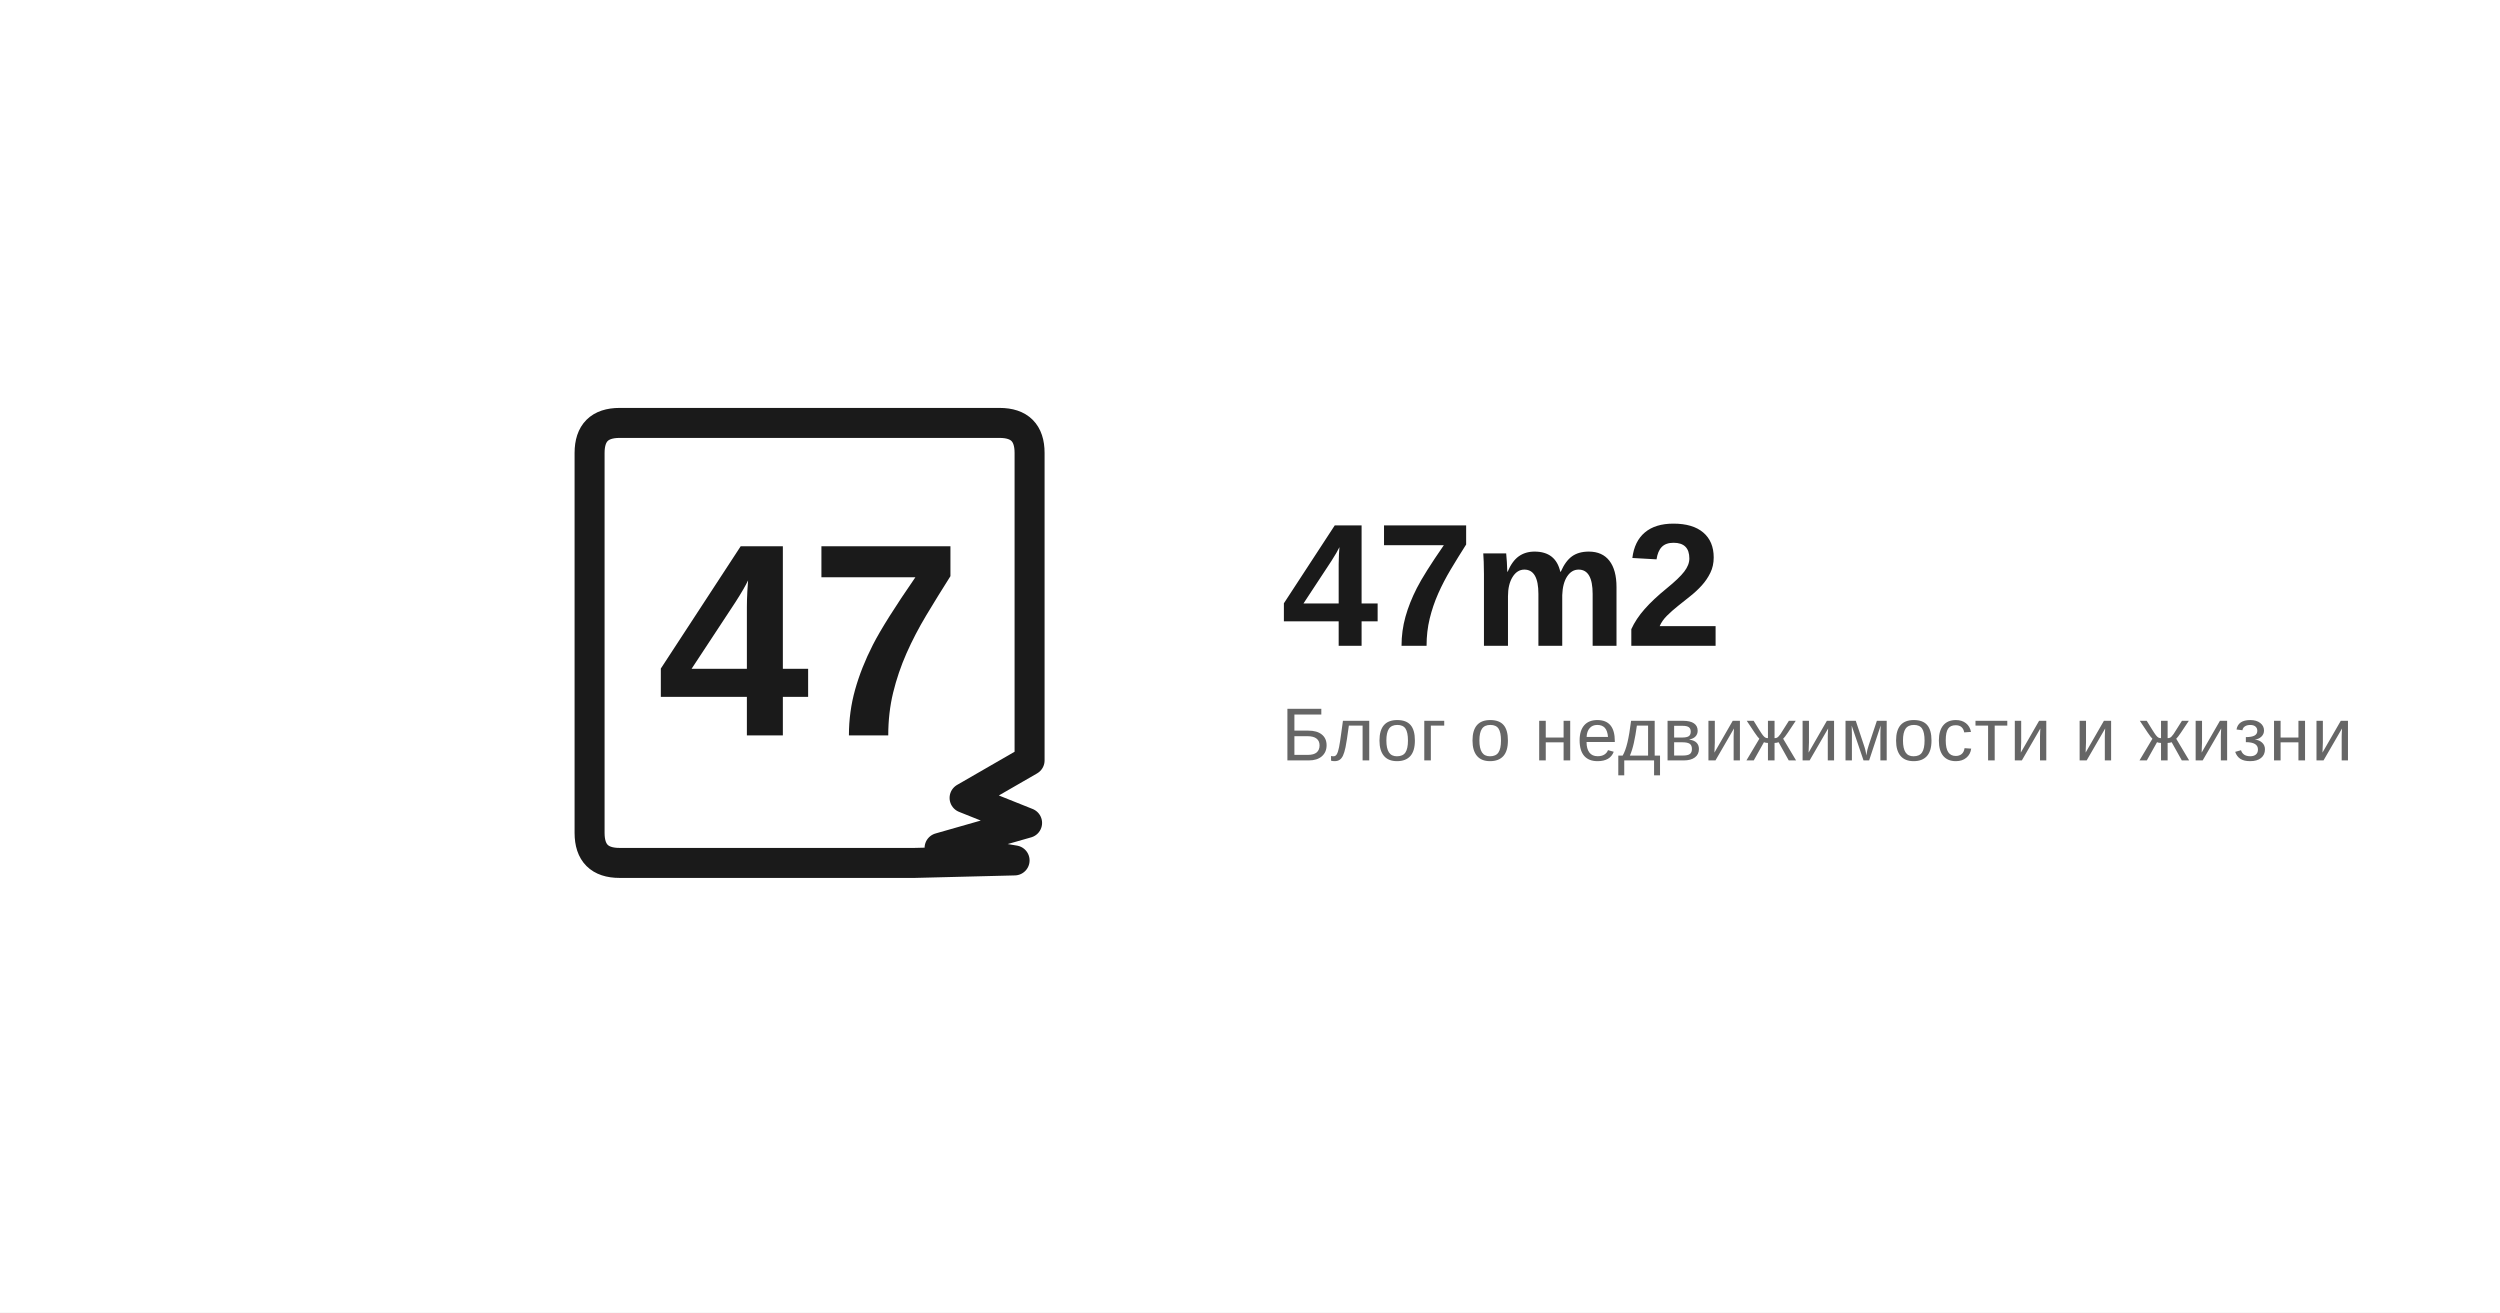
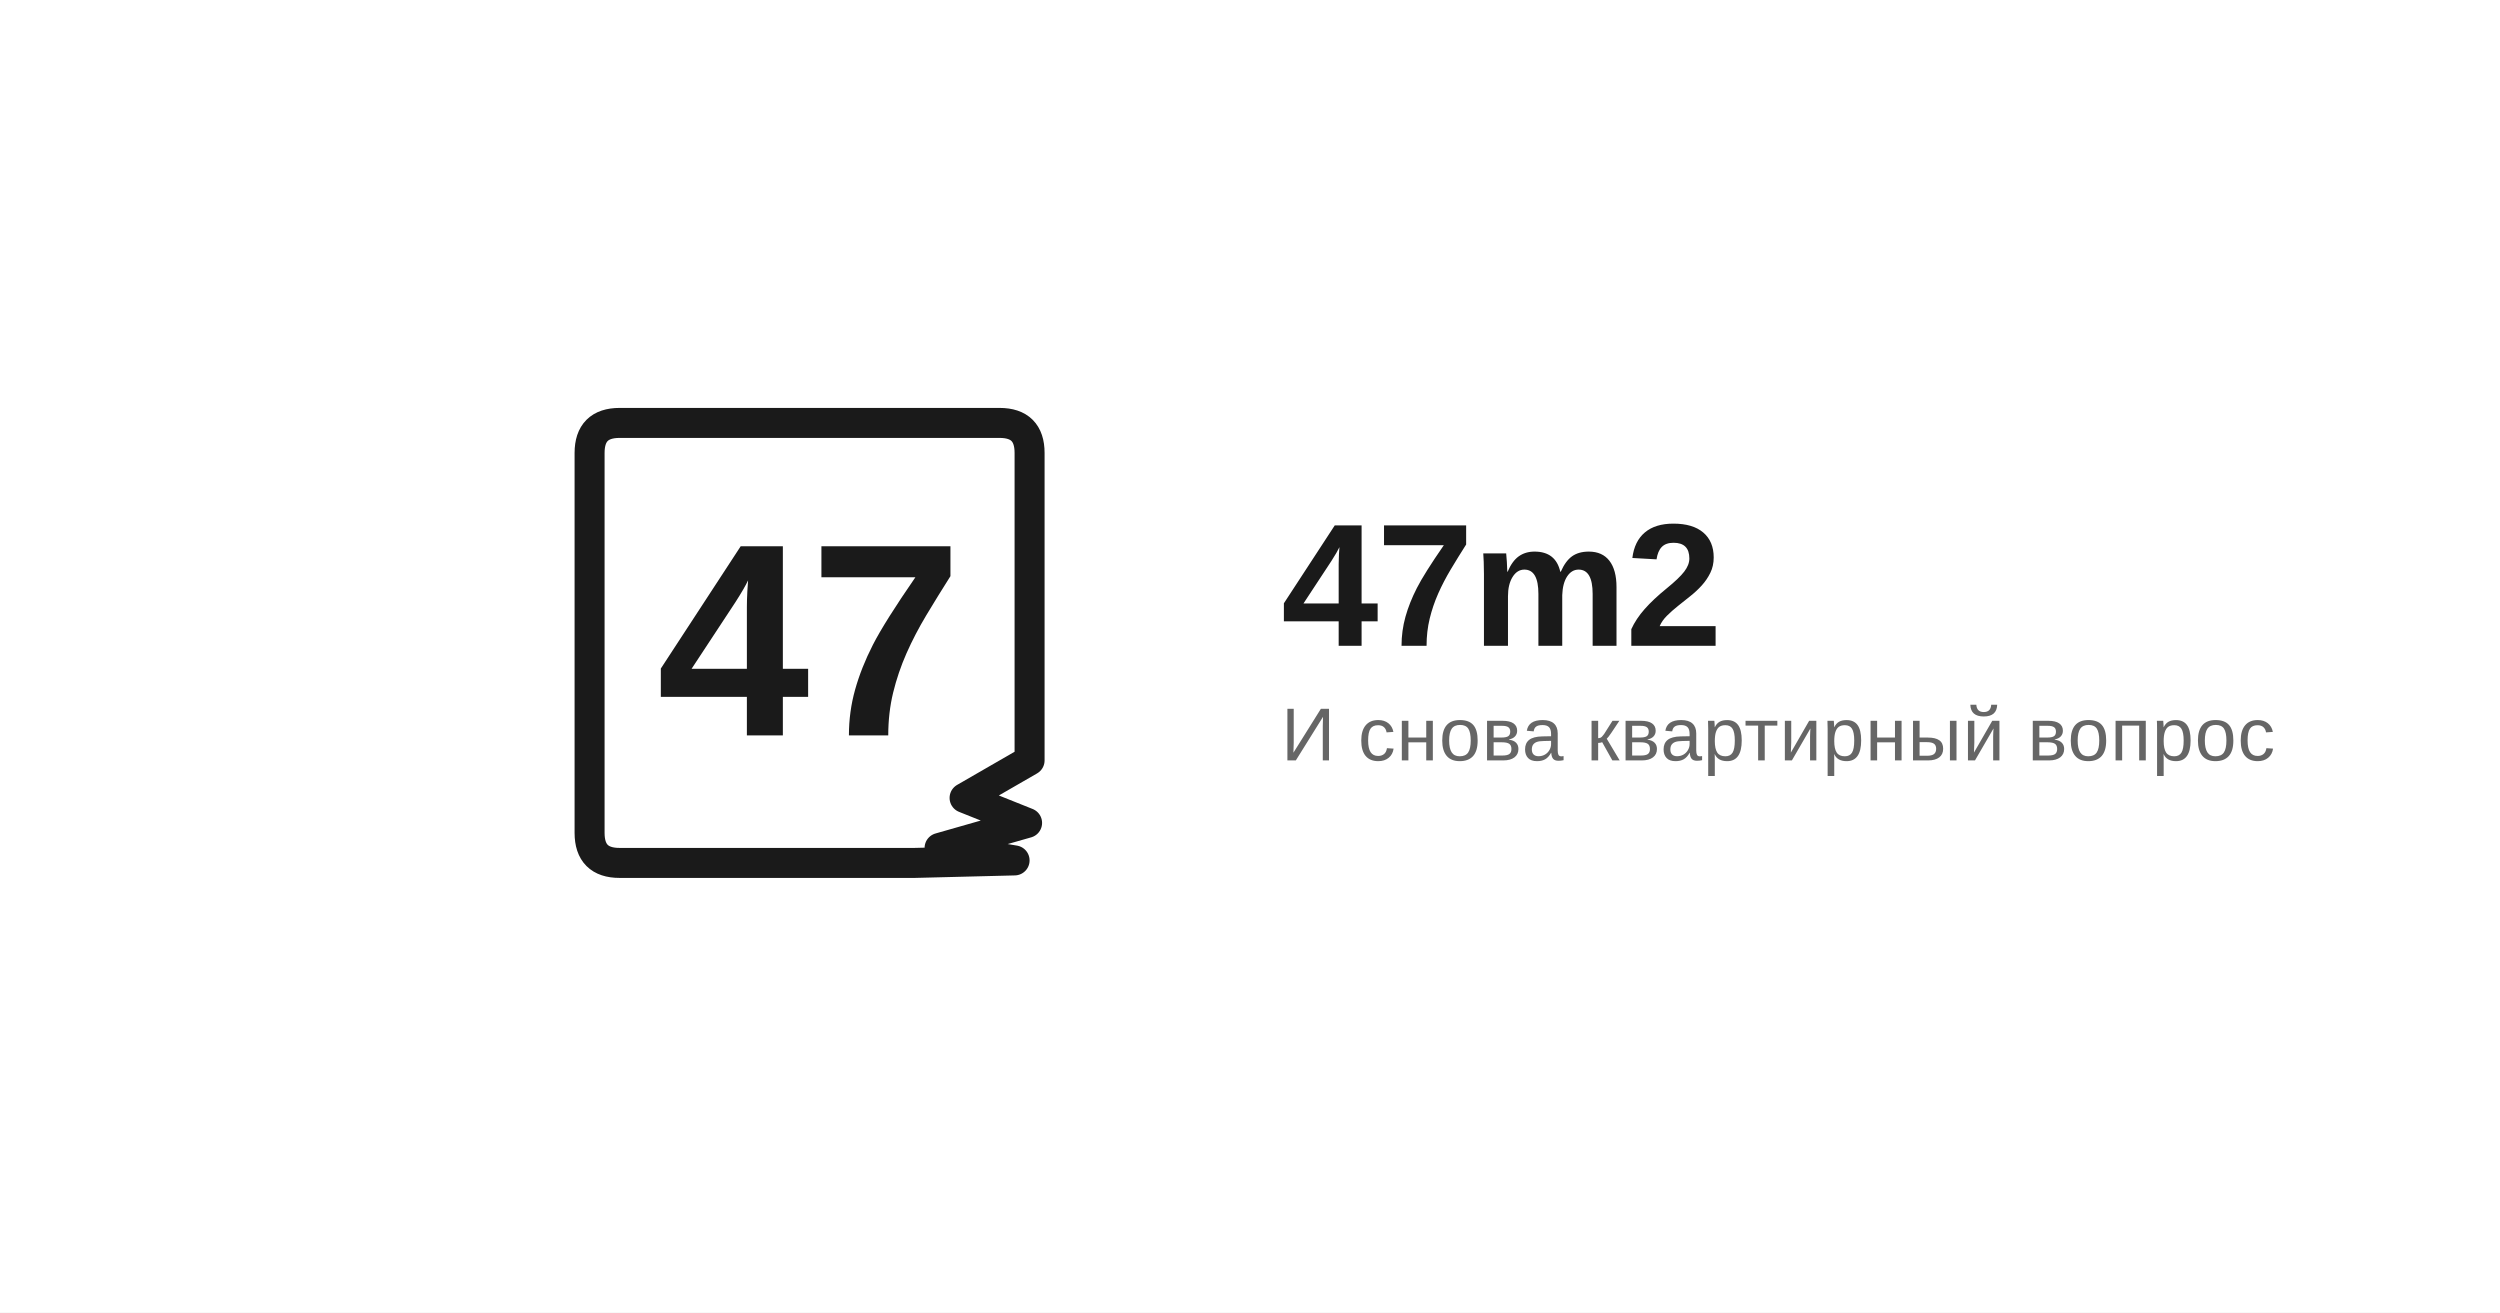
<svg xmlns="http://www.w3.org/2000/svg" width="1200" height="630" viewBox="0 0 1200 630">
  <rect width="1200" height="630" fill="#ffffff" />
  <g transform="translate(235, 155) scale(1.2)">
    <path d="M 52 40 L 204 40 Q 216 40 216 52 L 216 175 L 190 190 L 215 200 L 180 210 L 210 215 L 170 216 L 52 216 Q 40 216 40 204 L 40 52 Q 40 40 52 40 Z" fill="none" stroke="#1a1a1a" stroke-width="12" stroke-linejoin="round" />
    <text x="128" y="165" font-family="Arial, sans-serif" font-size="110" font-weight="bold" text-anchor="middle" fill="#1a1a1a">47</text>
  </g>
  <g text-anchor="start">
    <text x="615" y="310" font-family="Arial, sans-serif" font-size="84" font-weight="bold" fill="#1a1a1a" letter-spacing="-1">47m2</text>
-     <text x="615" y="365" font-family="Arial, sans-serif" font-size="36" fill="#666666" letter-spacing="0.5">Блог о недвижимости и жизни</text>
+     <text x="615" y="365" font-family="Arial, sans-serif" font-size="36" fill="#666666" letter-spacing="0.5">И снова квартирный вопрос</text>
  </g>
</svg>
